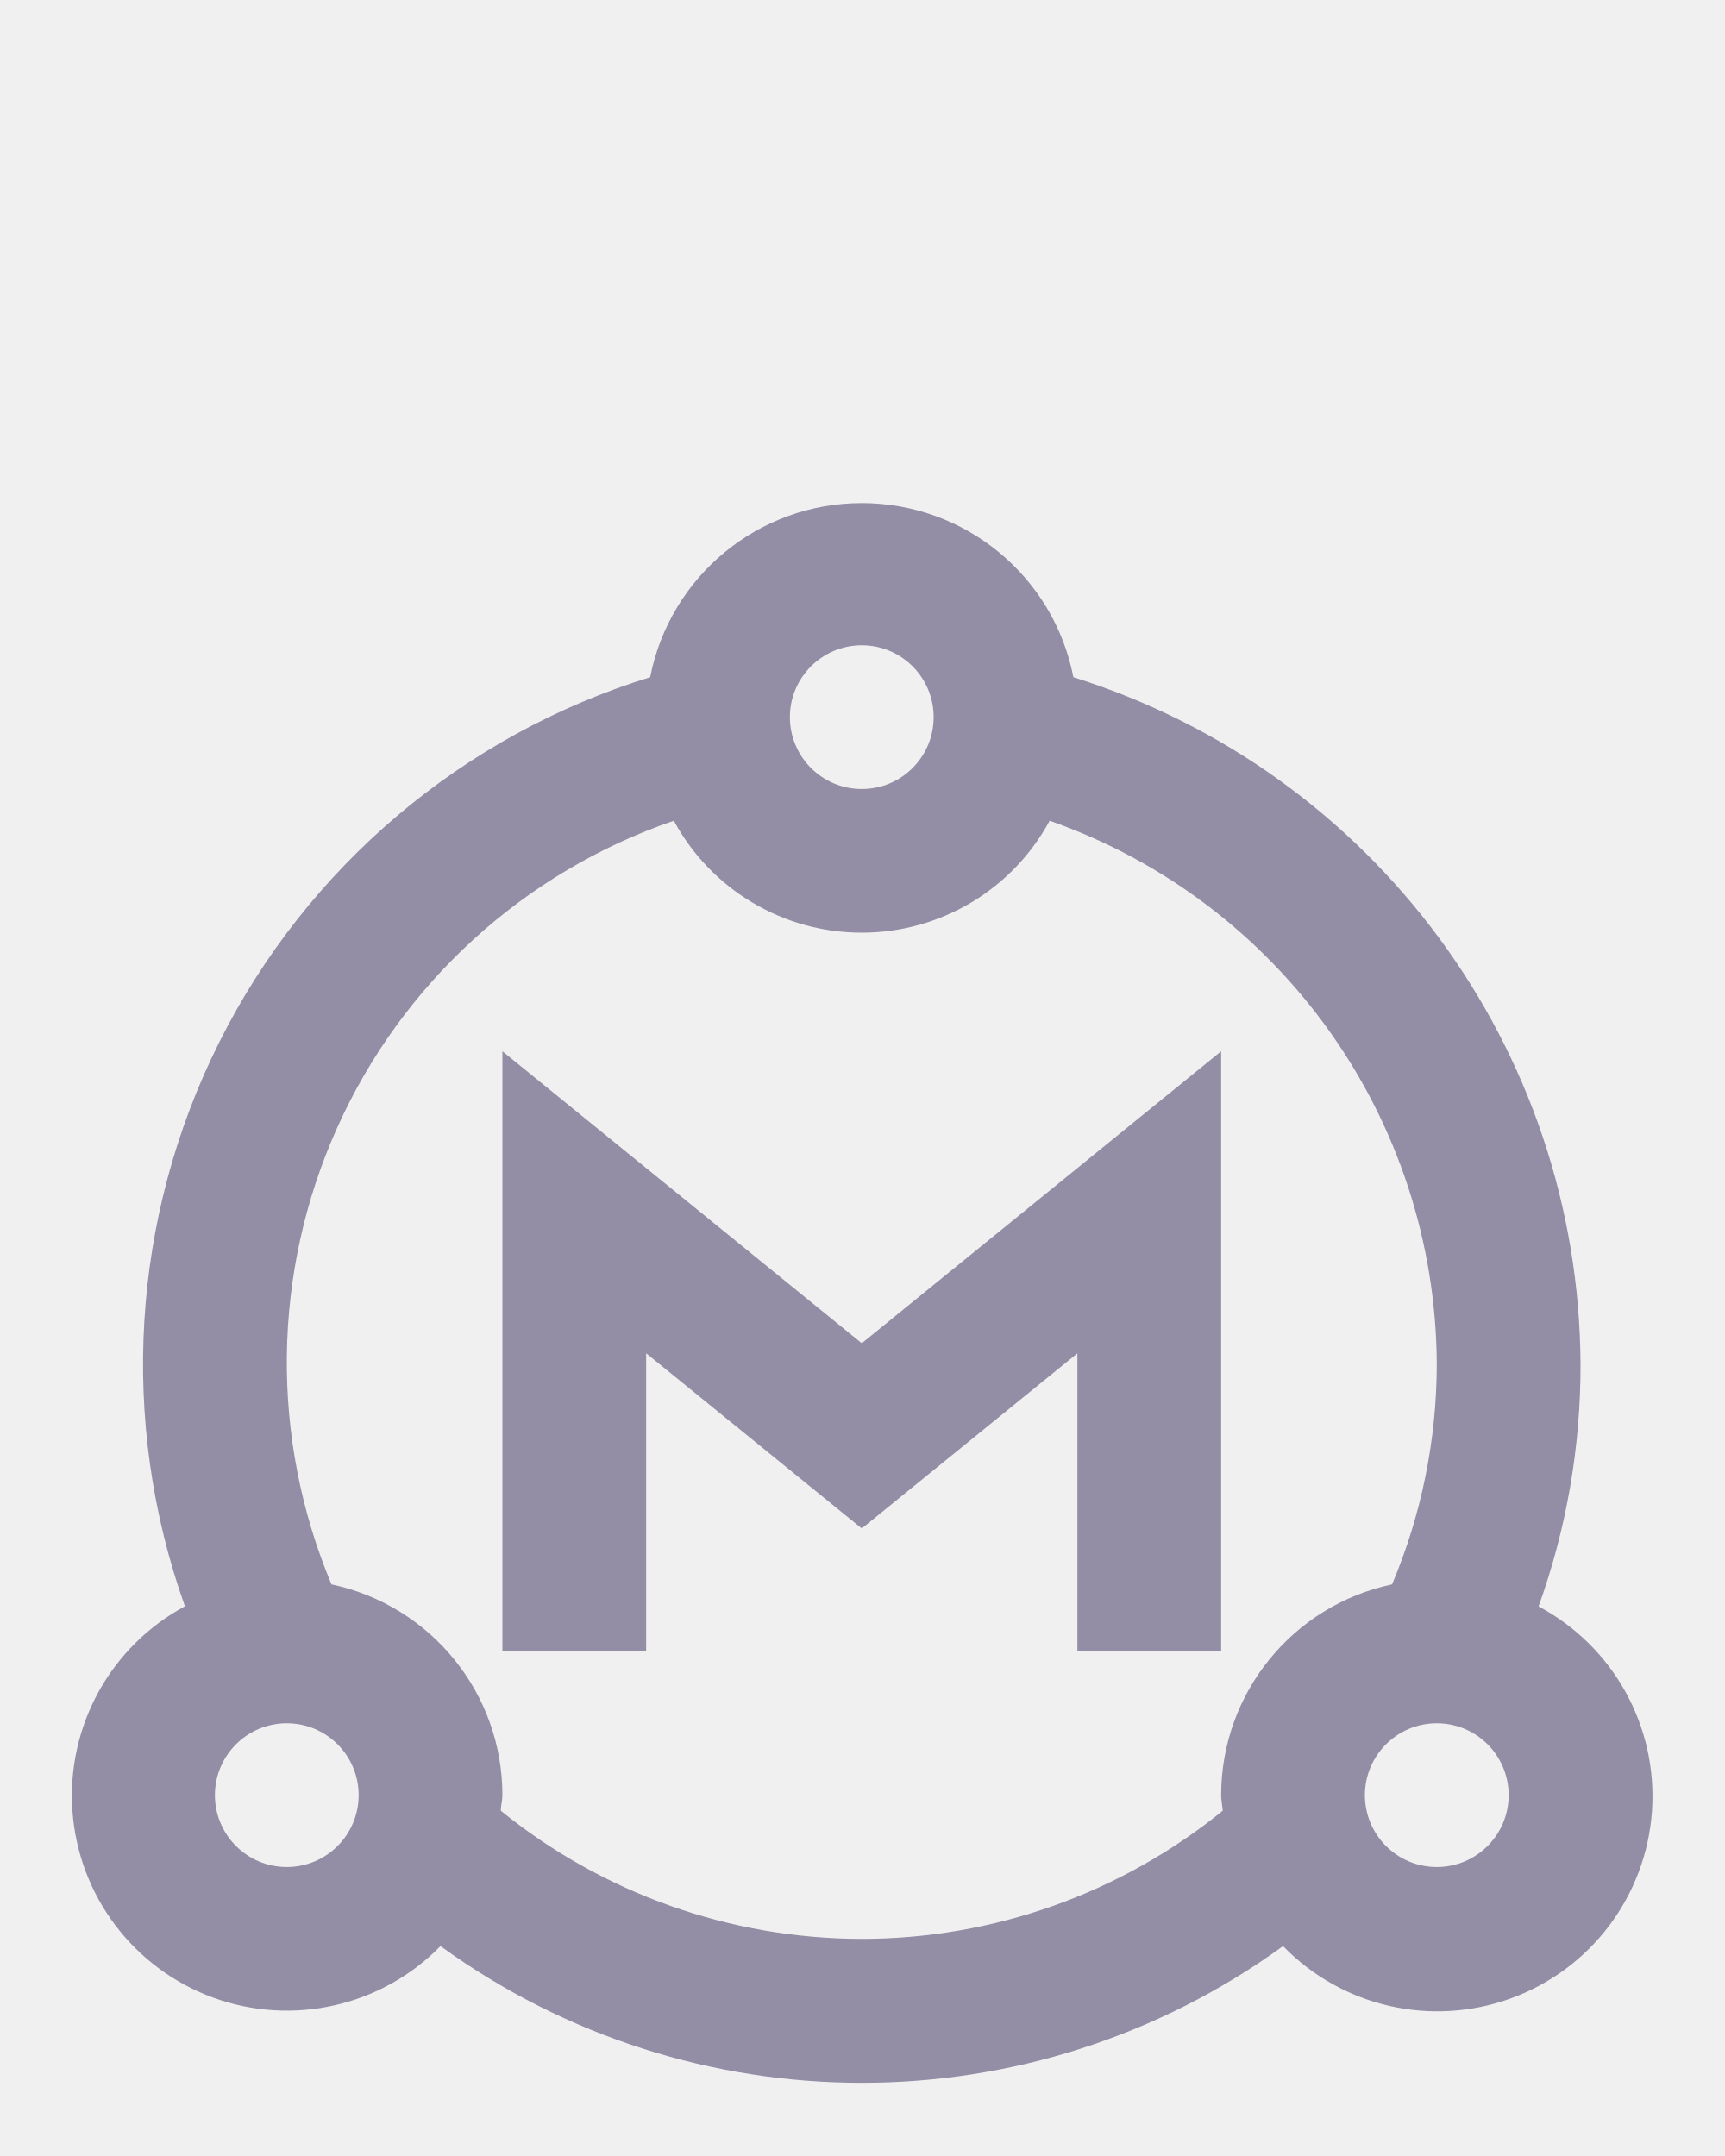
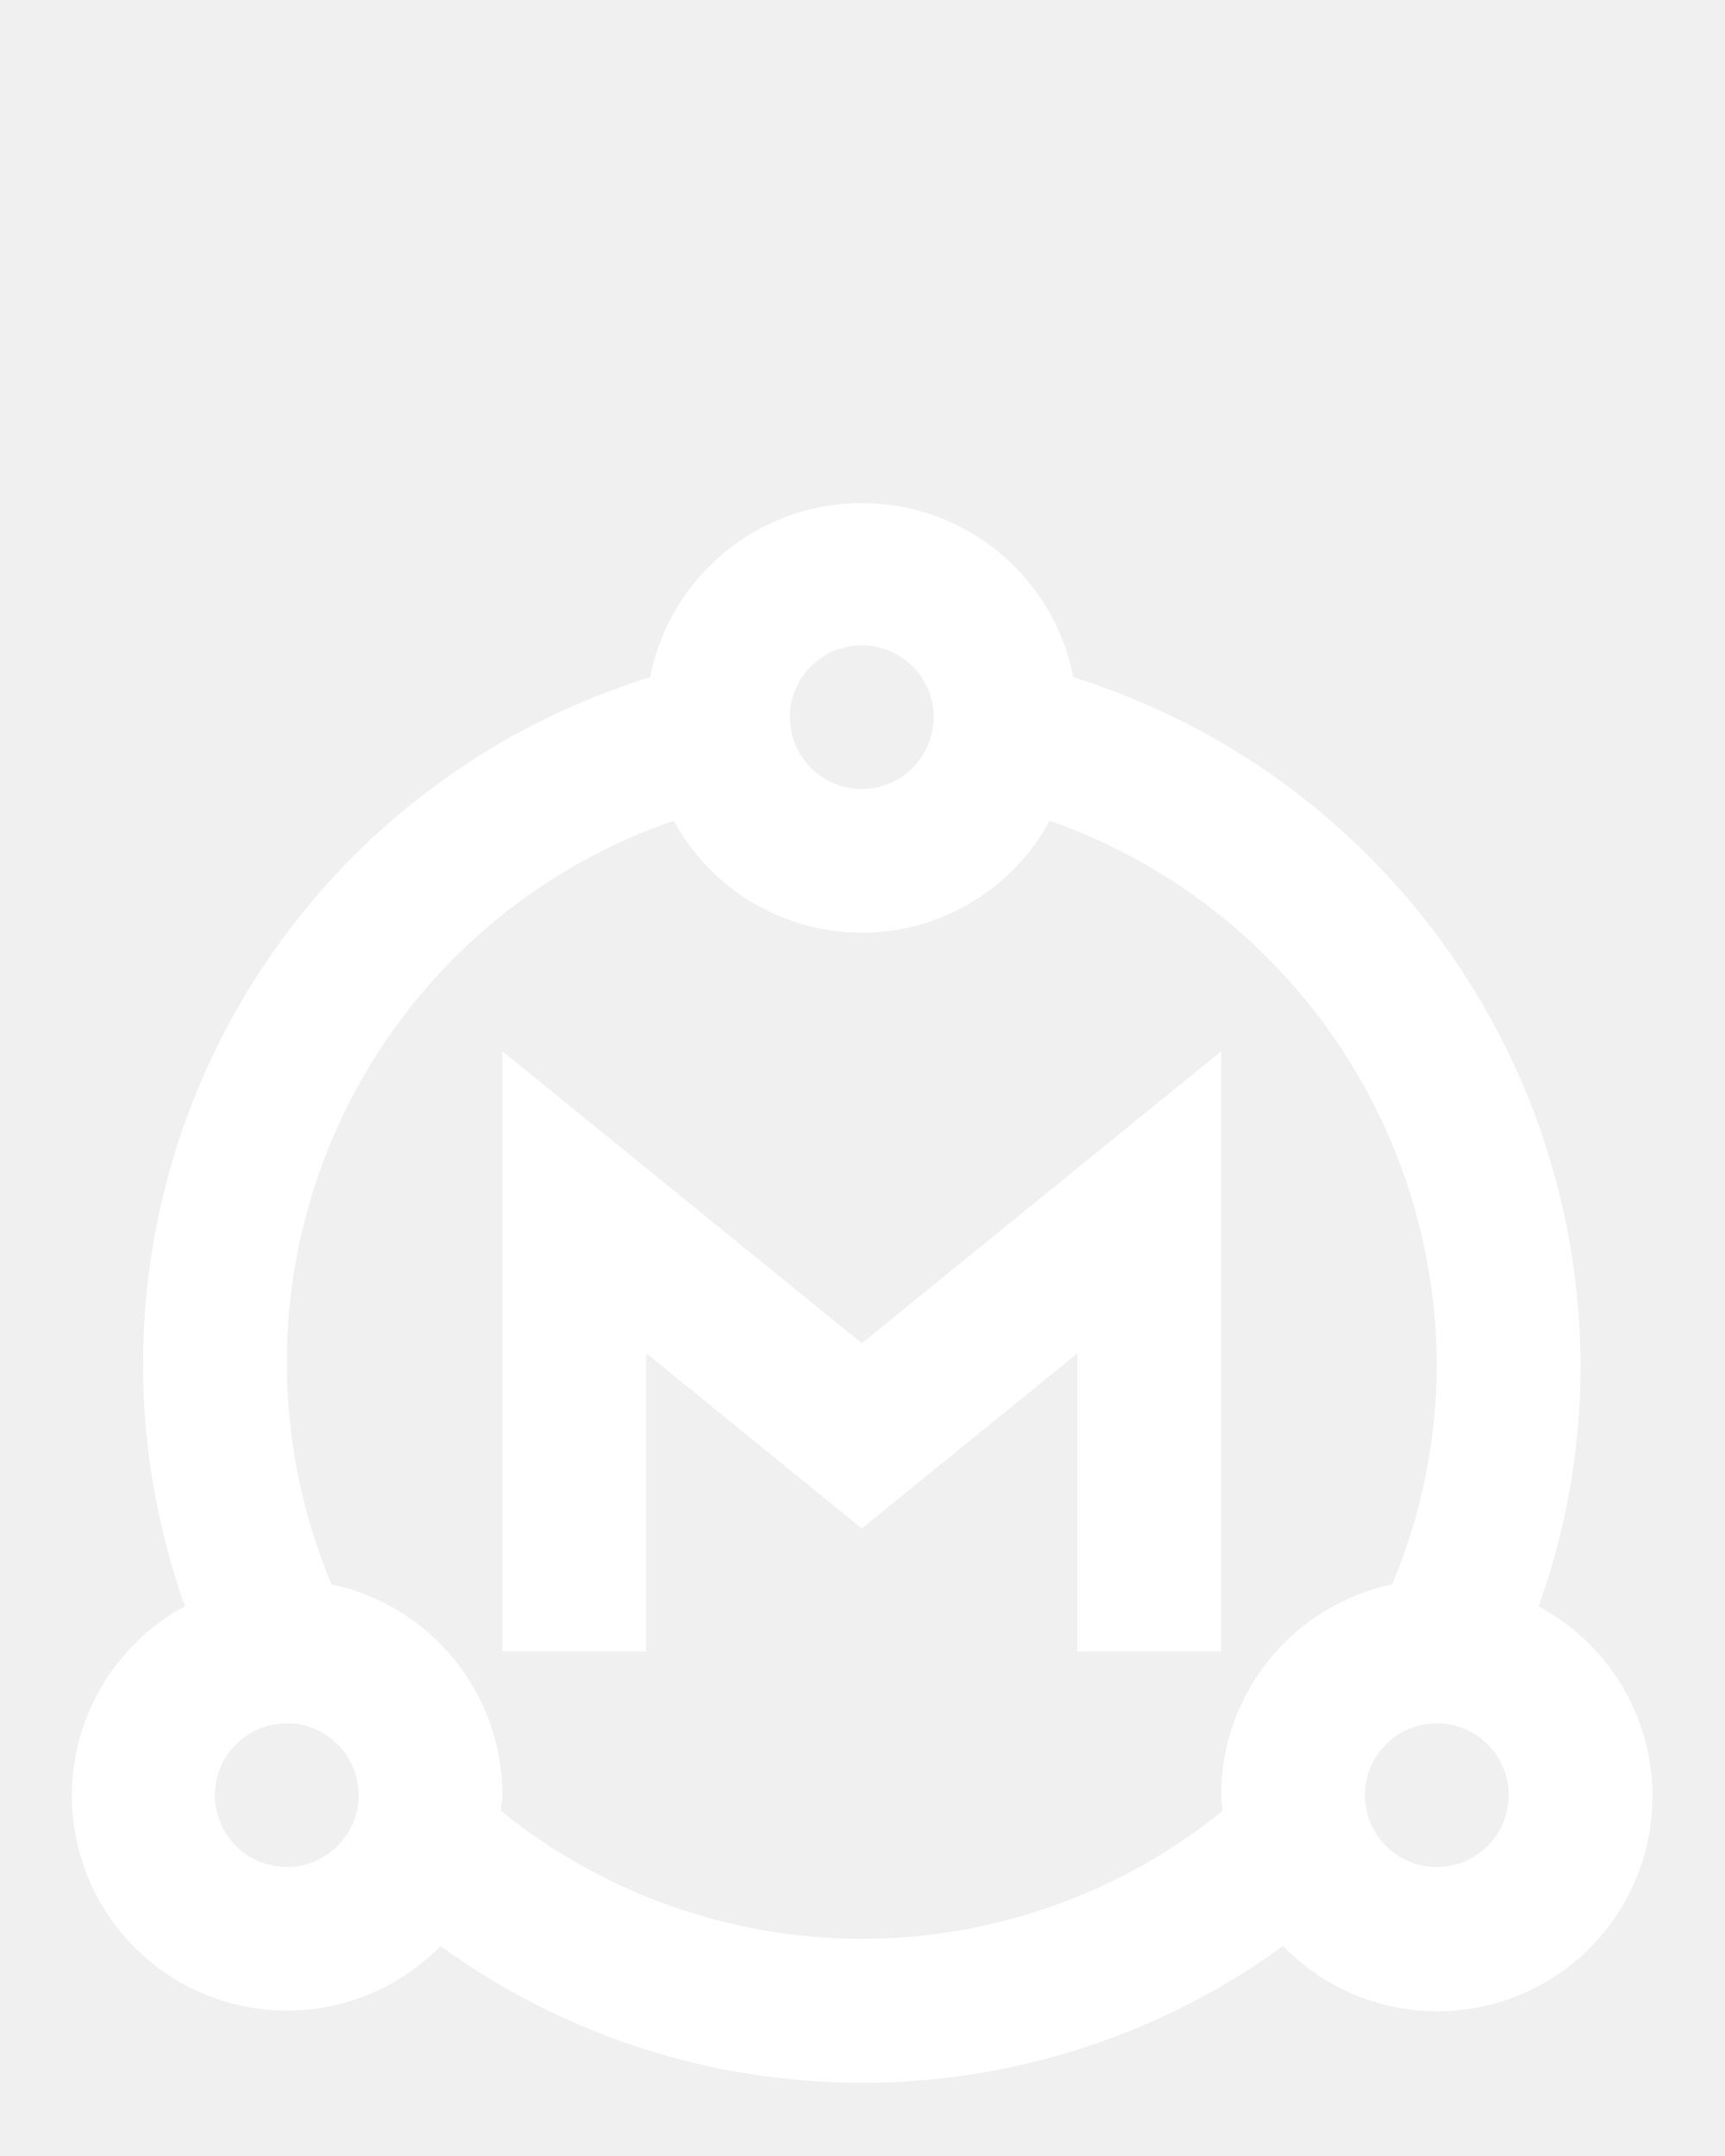
<svg xmlns="http://www.w3.org/2000/svg" width="24px" height="30px" viewBox="0 0 24 30" version="1.1">
  <g id="Master-Active" stroke="none" stroke-width="1" fill="none" fill-rule="evenodd">
-     <g id="Group-2" transform="translate(1, 7)" fill="#938DA5">
+     <g id="Group-2" transform="translate(1, 7)" fill="#ffffff">
      <path d="M20.407,15.351 C20.796,14.269 20.993,13.128 20.99,11.979 C20.967,7.598 18.114,3.735 13.934,2.423 C13.659,1.015 12.425,-1.77635684e-15 10.99,-1.77635684e-15 C9.556,-1.77635684e-15 8.322,1.015 8.046,2.423 C5.438,3.228 3.271,5.064 2.049,7.505 C0.827,9.946 0.655,12.78 1.573,15.351 C0.537,15.909 -0.076,17.023 0.008,18.198 C0.091,19.372 0.855,20.388 1.96,20.794 C3.065,21.2 4.306,20.92 5.129,20.079 C8.625,22.616 13.356,22.616 16.851,20.079 C17.674,20.926 18.917,21.21 20.026,20.805 C21.135,20.399 21.902,19.38 21.984,18.202 C22.066,17.025 21.449,15.909 20.407,15.353 L20.407,15.351 Z M10.99,1.979 C11.543,1.979 11.99,2.427 11.99,2.979 C11.99,3.531 11.543,3.979 10.99,3.979 C10.438,3.979 9.99,3.531 9.99,2.979 C9.99,2.427 10.438,1.979 10.99,1.979 Z M2.99,18.979 C2.438,18.979 1.99,18.531 1.99,17.979 C1.99,17.427 2.438,16.979 2.99,16.979 C3.543,16.979 3.99,17.427 3.99,17.979 C3.99,18.531 3.543,18.979 2.99,18.979 Z M10.99,19.979 C9.162,19.977 7.389,19.348 5.968,18.196 C5.968,18.123 5.99,18.053 5.99,17.979 C5.99,16.563 4.998,15.34 3.612,15.046 C2.758,13.011 2.785,10.713 3.688,8.699 C4.59,6.685 6.288,5.136 8.375,4.42 C8.895,5.38 9.899,5.978 10.99,5.978 C12.081,5.978 13.085,5.38 13.604,4.42 C16.816,5.549 18.972,8.575 18.99,11.979 C18.989,13.033 18.778,14.075 18.368,15.046 C16.983,15.34 15.991,16.563 15.99,17.979 C15.99,18.053 16.007,18.123 16.012,18.196 C14.592,19.348 12.819,19.978 10.99,19.979 Z M18.99,18.979 C18.438,18.979 17.99,18.531 17.99,17.979 C17.99,17.427 18.438,16.979 18.99,16.979 C19.543,16.979 19.99,17.427 19.99,17.979 C19.99,18.531 19.543,18.979 18.99,18.979 Z" id="Path_18873" fill-rule="nonzero" />
      <polygon id="Path_18874" points="15.99 15.979 15.99 7.628 10.99 11.691 5.99 7.628 5.99 15.979 7.99 15.979 7.99 11.83 10.99 14.268 13.99 11.831 13.99 15.979" />
    </g>
  </g>
</svg>
